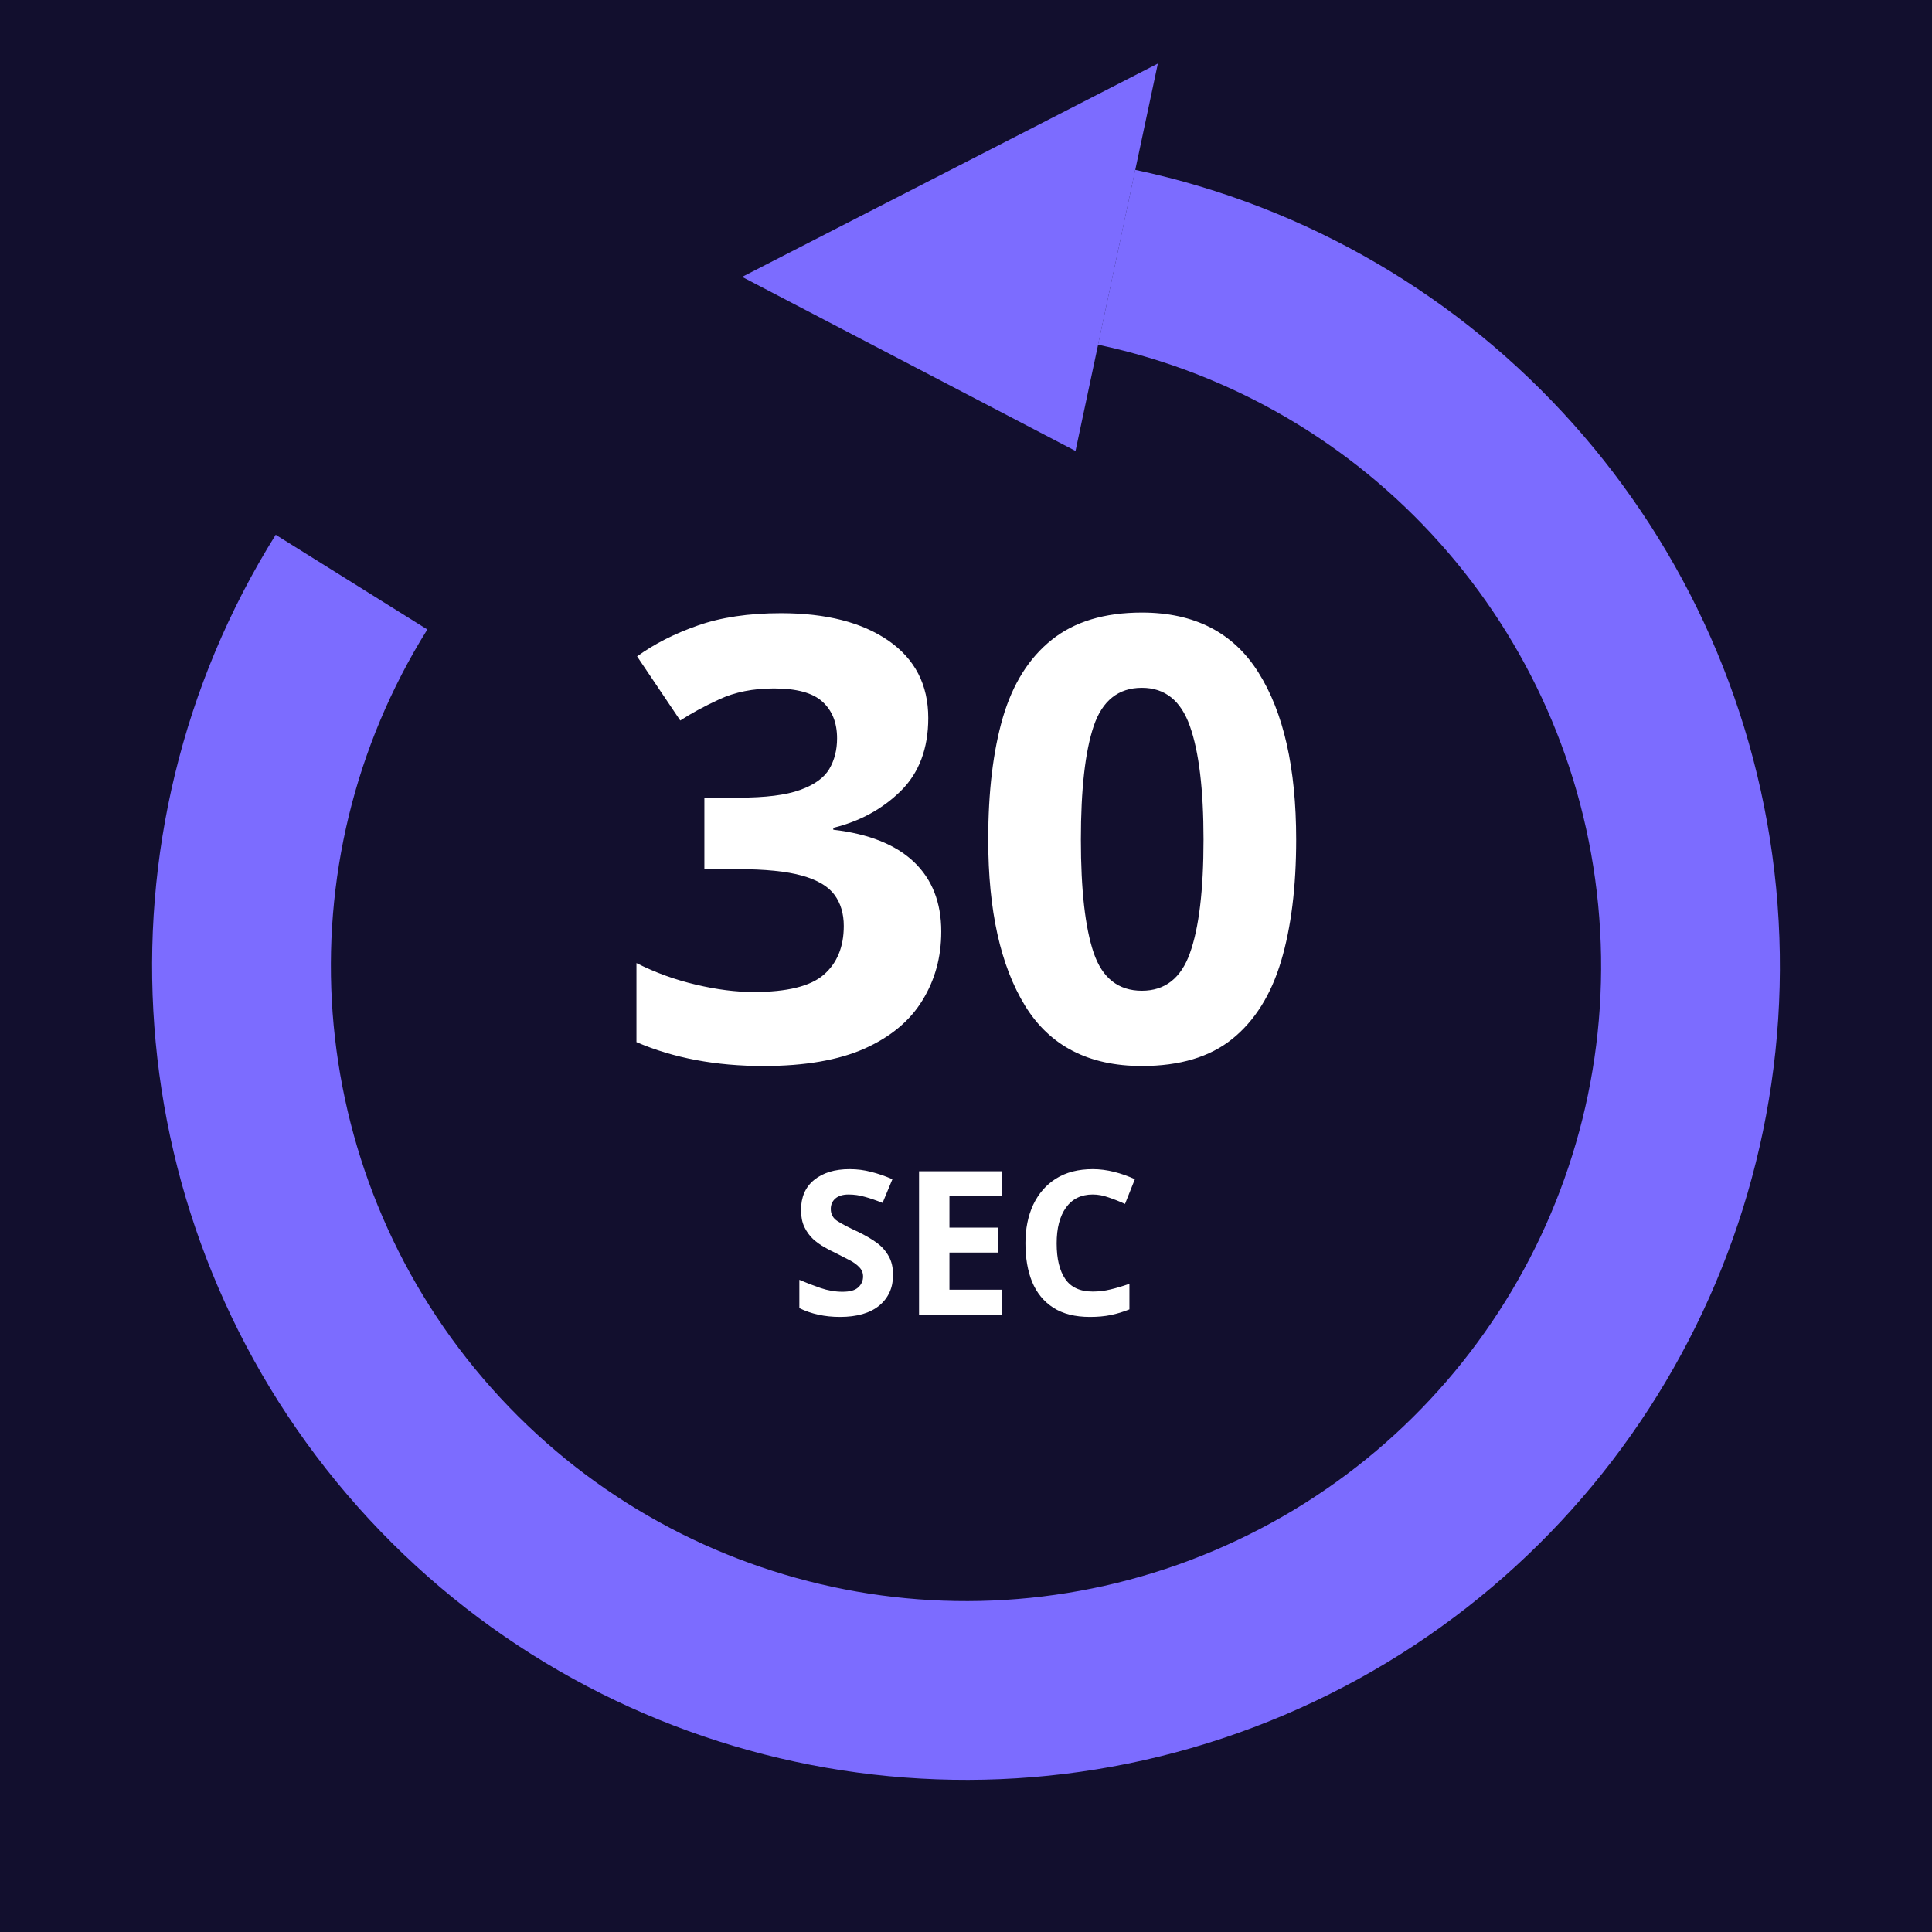
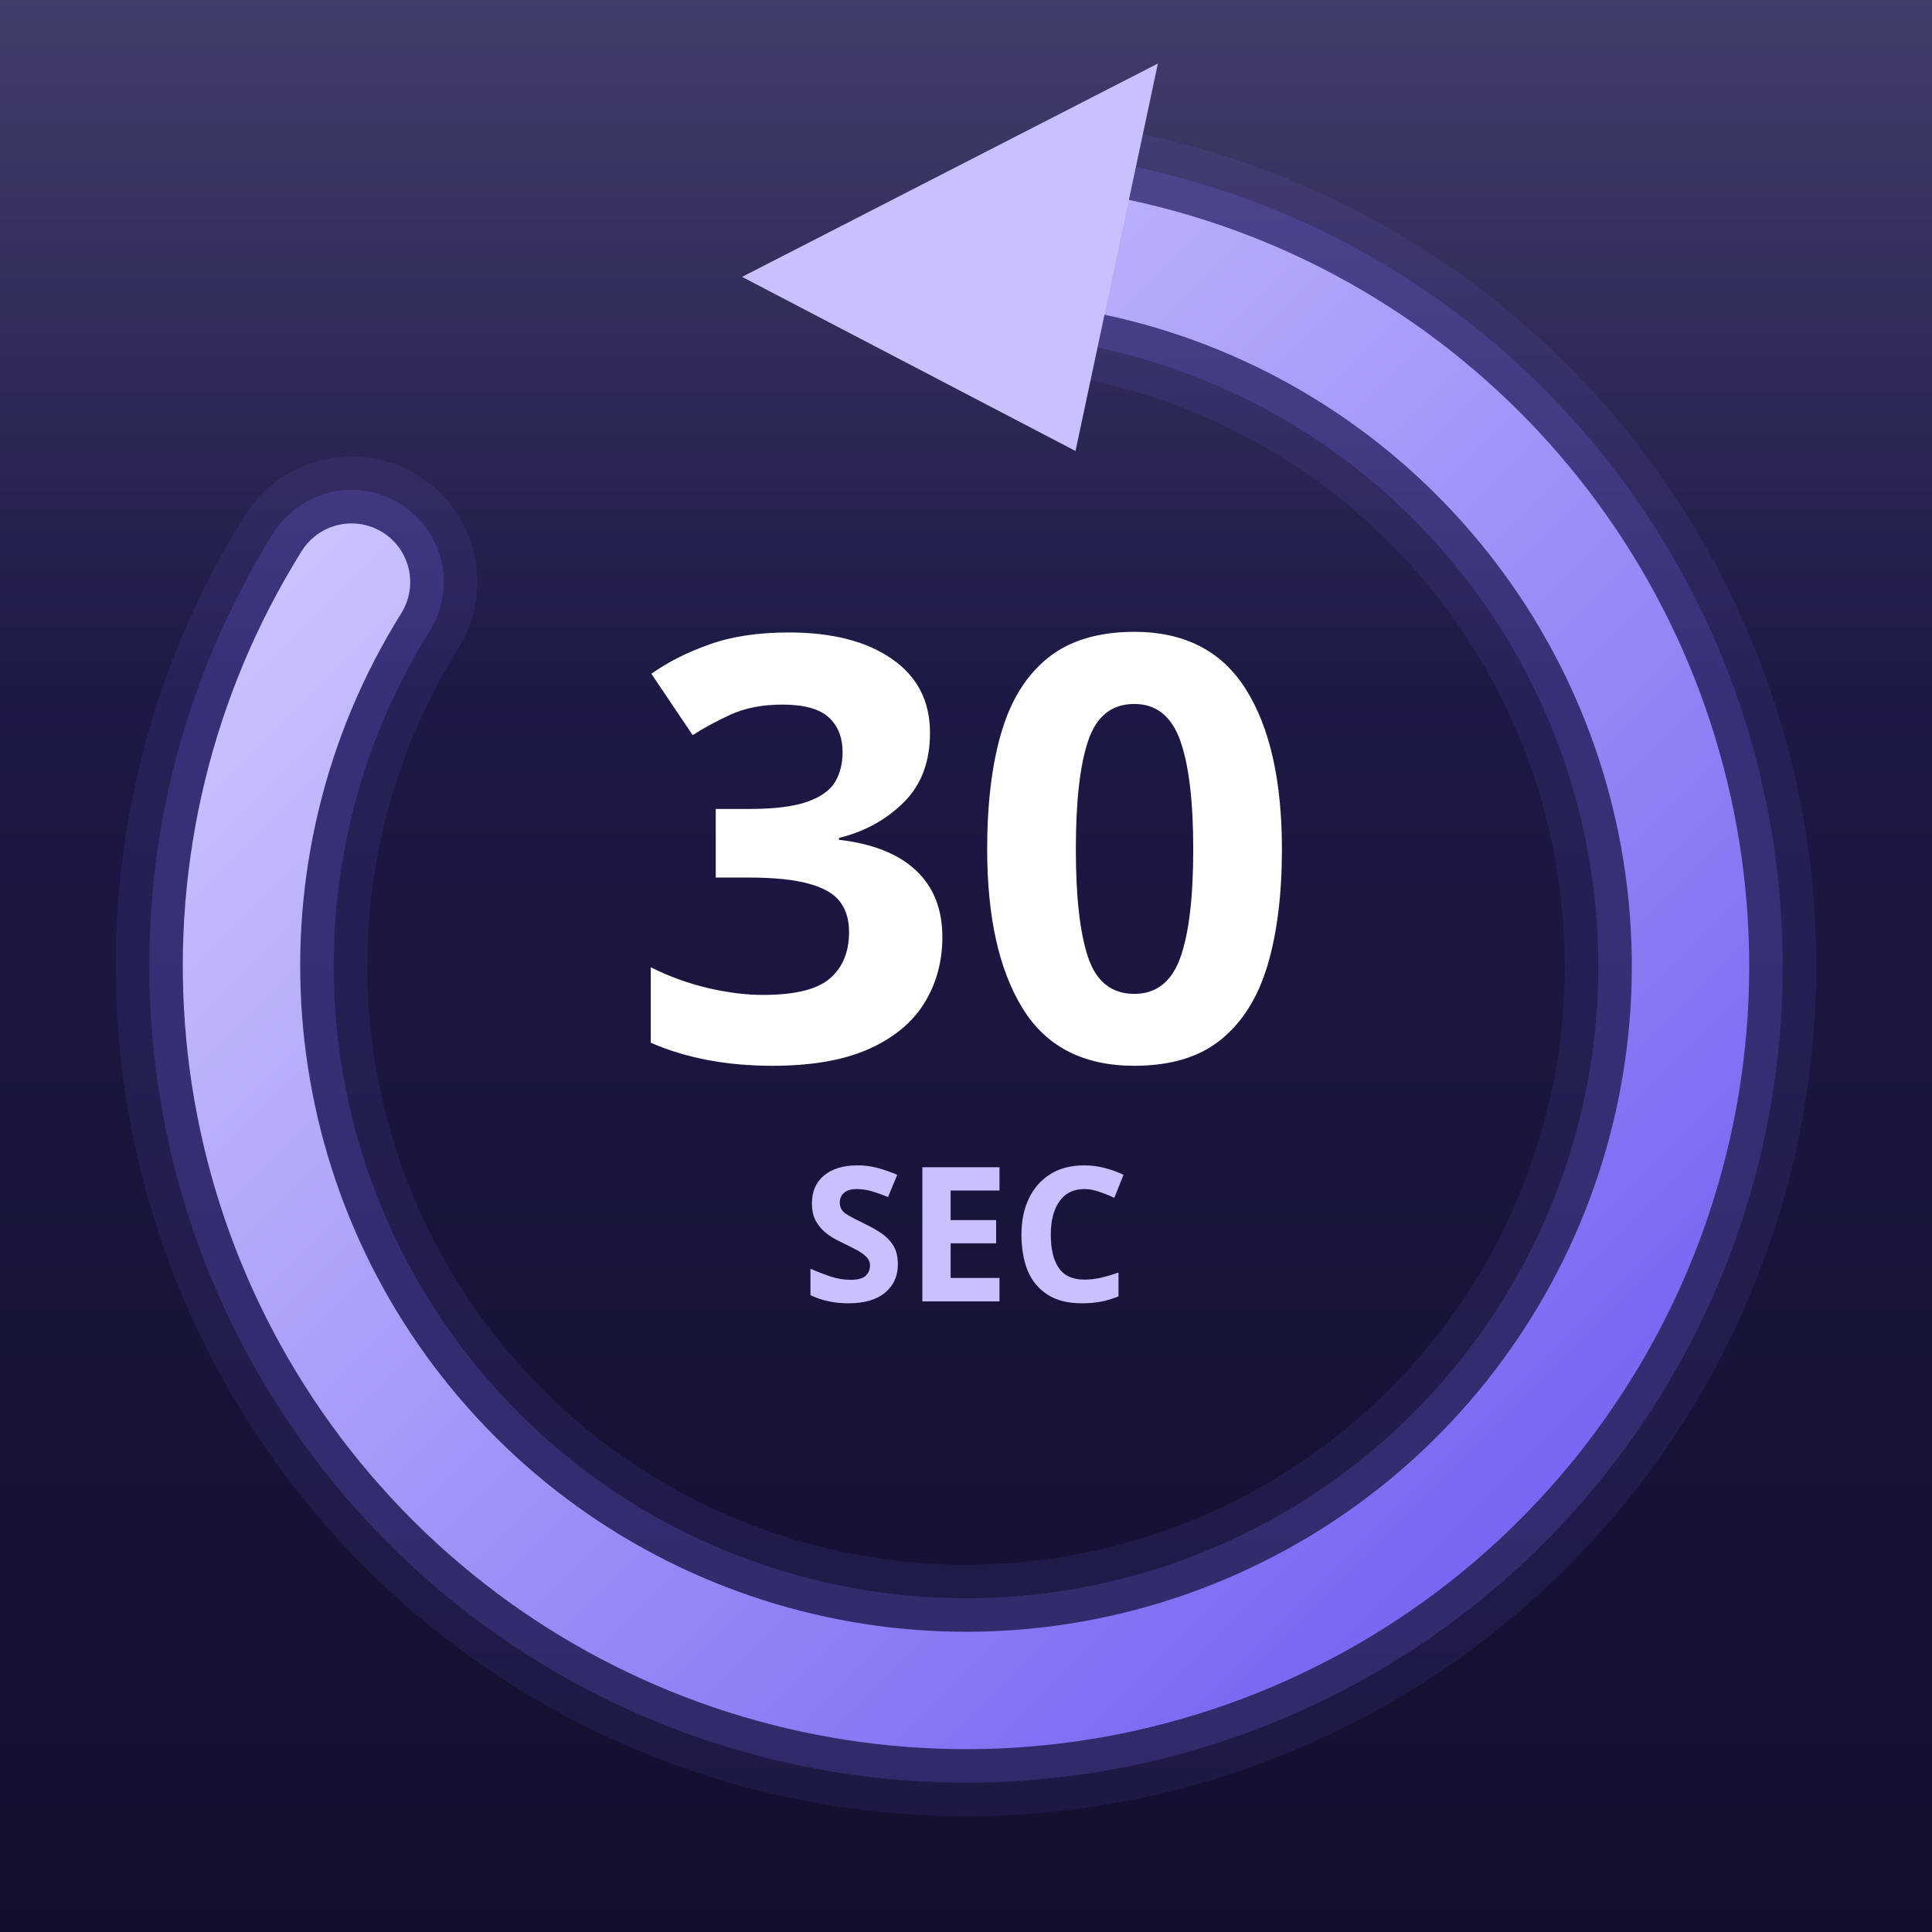
<svg xmlns="http://www.w3.org/2000/svg" width="144" height="144" viewBox="0 0 144 144">
-   <rect width="144" height="144" fill="#120f2e" />
-   <g transform="translate(-18 -18) scale(1.25)">
-     <path d="M80.98 29.74A43.2 43.2 0 1 1 35.36 49.11" fill="none" stroke="#7c6cff" stroke-width="10.66" />
-     <path d="M83.44 18.19L78.53 41.29L58.65 30.91Z" fill="#7c6cff" />
+   <defs>
+     <linearGradient id="back" x1="0" y1="0" x2="0" y2="1">
+       <stop offset="0" stop-color="#231e52" />
+       <stop offset="1" stop-color="#120f2e" />
+     </linearGradient>
+     <linearGradient id="sheen" x1="0" y1="0" x2="0" y2="1">
+       <stop offset="0" stop-color="#ffffff" stop-opacity=".14" />
+       <stop offset="1" stop-color="#ffffff" stop-opacity="0" />
+     </linearGradient>
+     <linearGradient id="lit" x1="0" y1="0" x2="1" y2="1">
+       <stop offset="0" stop-color="#d8d2ff" />
+       <stop offset="1" stop-color="#6a58f0" />
+     </linearGradient>
+   </defs>
+   <rect width="144" height="144" fill="url(#back)" />
+   <rect width="144" height="52" fill="url(#sheen)" />
+   <g opacity="0.1">
+     <g transform="translate(-18 -18) scale(1.25)">
+       <path d="M80.98 29.74A43.2 43.2 0 1 1 35.36 49.11" fill="none" stroke="#7c6cff" stroke-linecap="round" stroke-width="15" />
+       <path d="M83.44 18.19L78.53 41.29L58.65 30.91Z" fill="#7c6cff" />
+     </g>
  </g>
-   <text x="72" y="79" text-anchor="middle" font-family="Segoe UI, sans-serif" font-weight="700" font-size="46" fill="#ffffff">30</text>
-   <text x="72" y="98" text-anchor="middle" font-family="Segoe UI, sans-serif" font-weight="600" font-size="15" fill="#ffffff">SEC</text>
+   <g opacity="0.2">
+     <g transform="translate(-18 -18) scale(1.25)">
+       <path d="M80.98 29.74A43.2 43.2 0 1 1 35.36 49.11" fill="none" stroke="#7c6cff" stroke-linecap="round" stroke-width="11" />
+       <path d="M83.44 18.19L78.53 41.29L58.65 30.91Z" fill="#7c6cff" />
+     </g>
+   </g>
+   <g opacity="1">
+     <g transform="translate(-18 -18) scale(1.25)">
+       <path d="M80.98 29.74A43.2 43.2 0 1 1 35.36 49.11" fill="none" stroke="url(#lit)" stroke-linecap="round" stroke-width="7" />
+       <path d="M83.44 18.19L78.53 41.29L58.65 30.91Z" fill="#c9c1ff" />
+     </g>
+   </g>
+   <text x="72" y="79" text-anchor="middle" font-family="Segoe UI, sans-serif" font-weight="700" font-size="44" fill="#ffffff" fill-opacity="1">30</text>
+   <text x="72" y="97" text-anchor="middle" font-family="Segoe UI, sans-serif" font-weight="600" font-size="14" fill="#c9c1ff" fill-opacity="1">SEC</text>
</svg>
